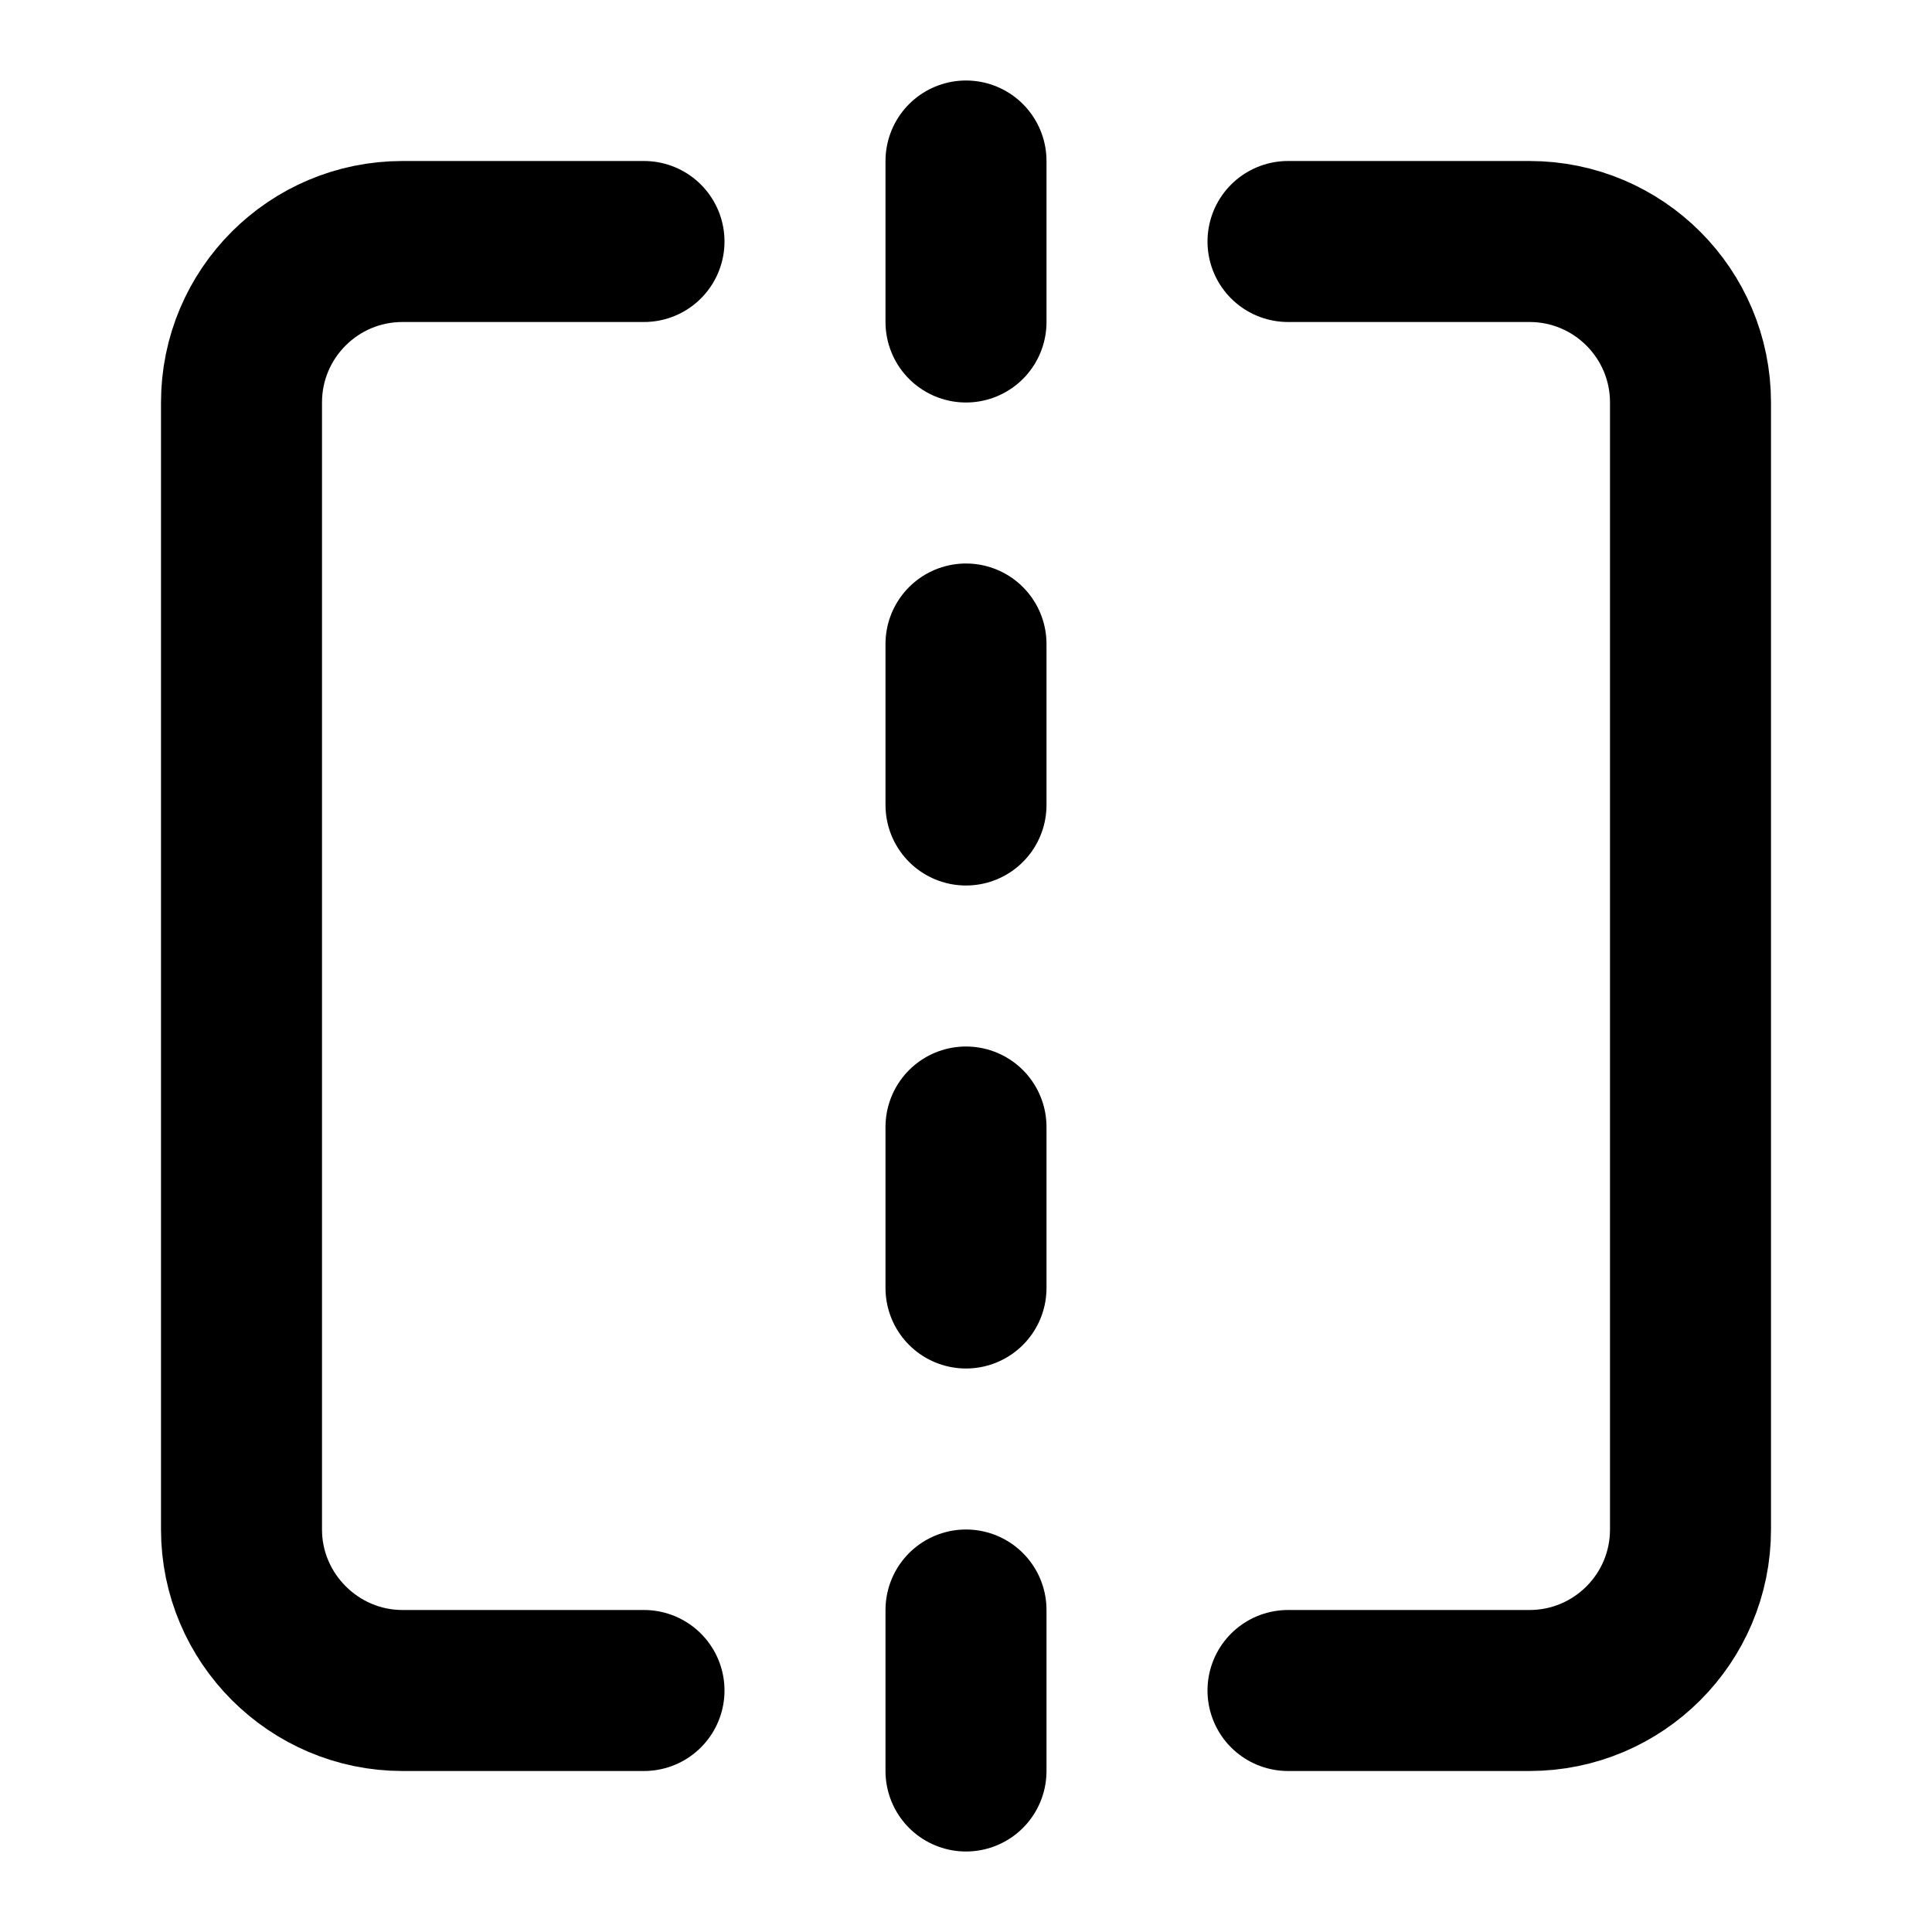
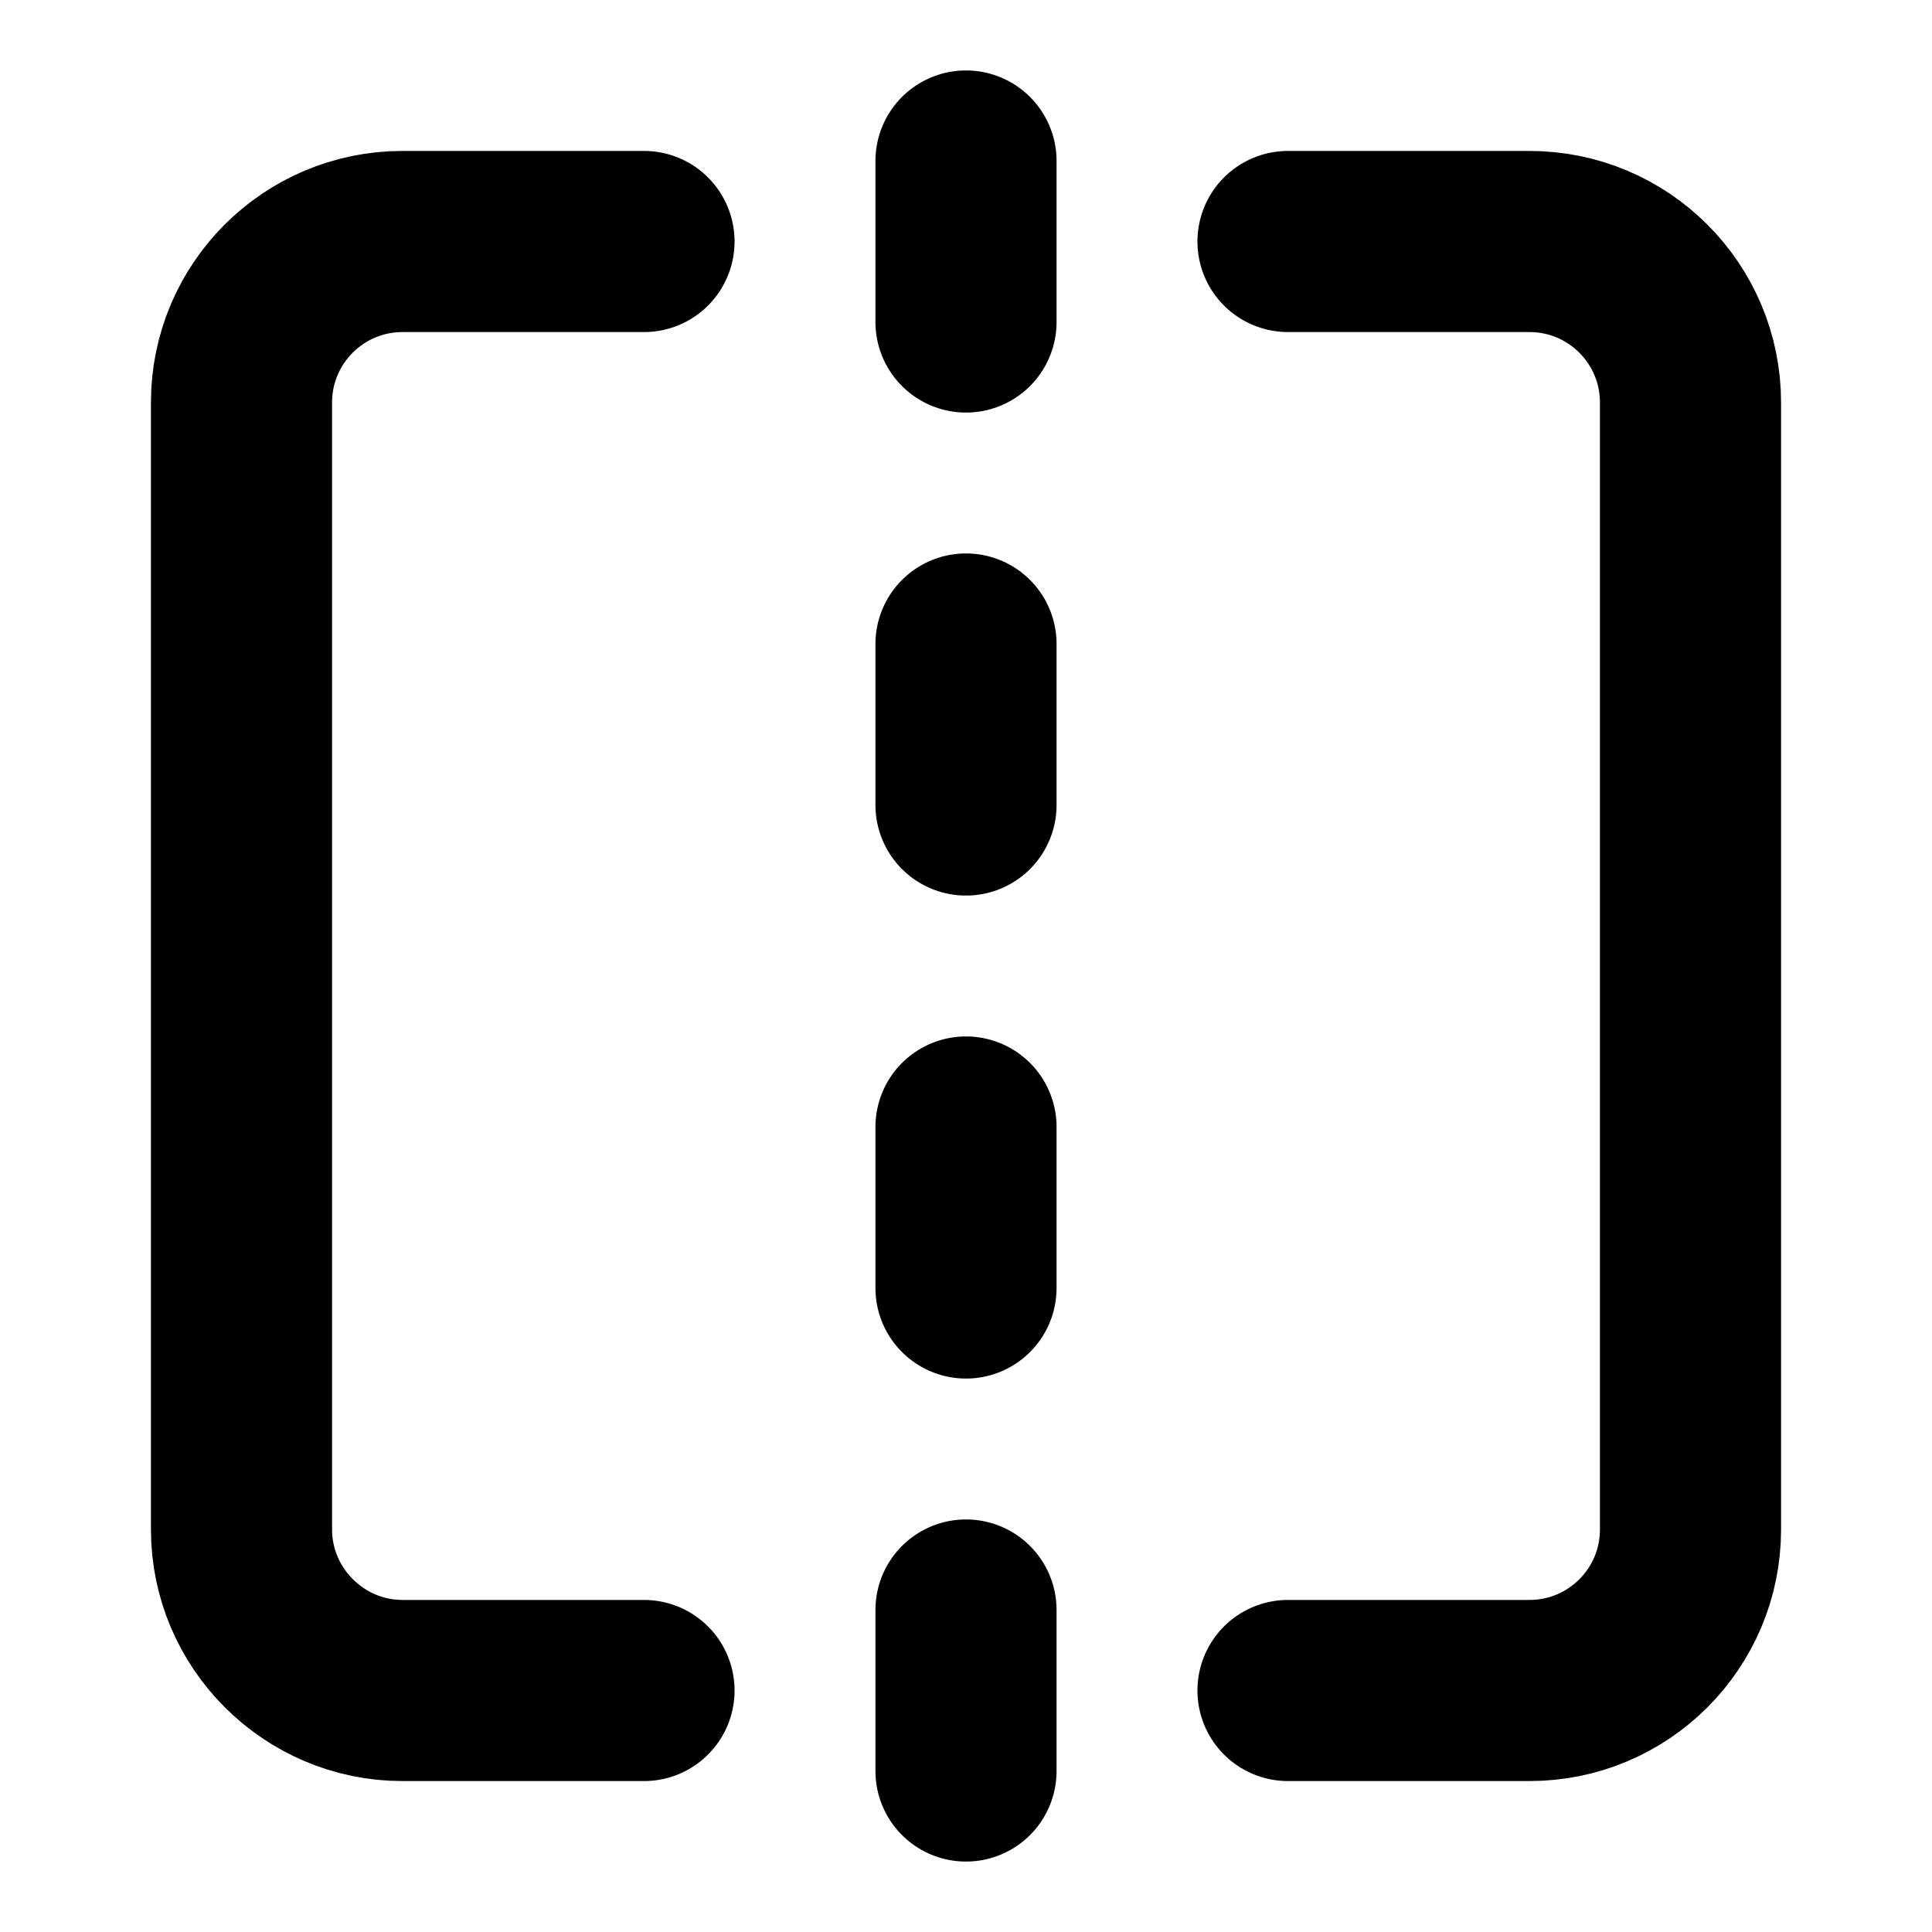
- <svg xmlns="http://www.w3.org/2000/svg" width="24" height="24" viewBox="0 0 24 24" fill="none" stroke="currentColor" stroke-width="2" stroke-linecap="round" stroke-linejoin="round" class="lucide lucide-flip-horizontal-icon lucide-flip-horizontal">
+ <svg xmlns="http://www.w3.org/2000/svg" width="24" height="24" viewBox="0 0 24 24" fill="none" stroke="currentColor" stroke-width="2.25" stroke-linecap="round" stroke-linejoin="round" class="lucide lucide-flip-horizontal-icon lucide-flip-horizontal">
  <path d="M8 3H5a2 2 0 0 0-2 2v14c0 1.1.9 2 2 2h3" />
  <path d="M16 3h3a2 2 0 0 1 2 2v14a2 2 0 0 1-2 2h-3" />
  <path d="M12 20v2" />
  <path d="M12 14v2" />
  <path d="M12 8v2" />
  <path d="M12 2v2" />
</svg>
